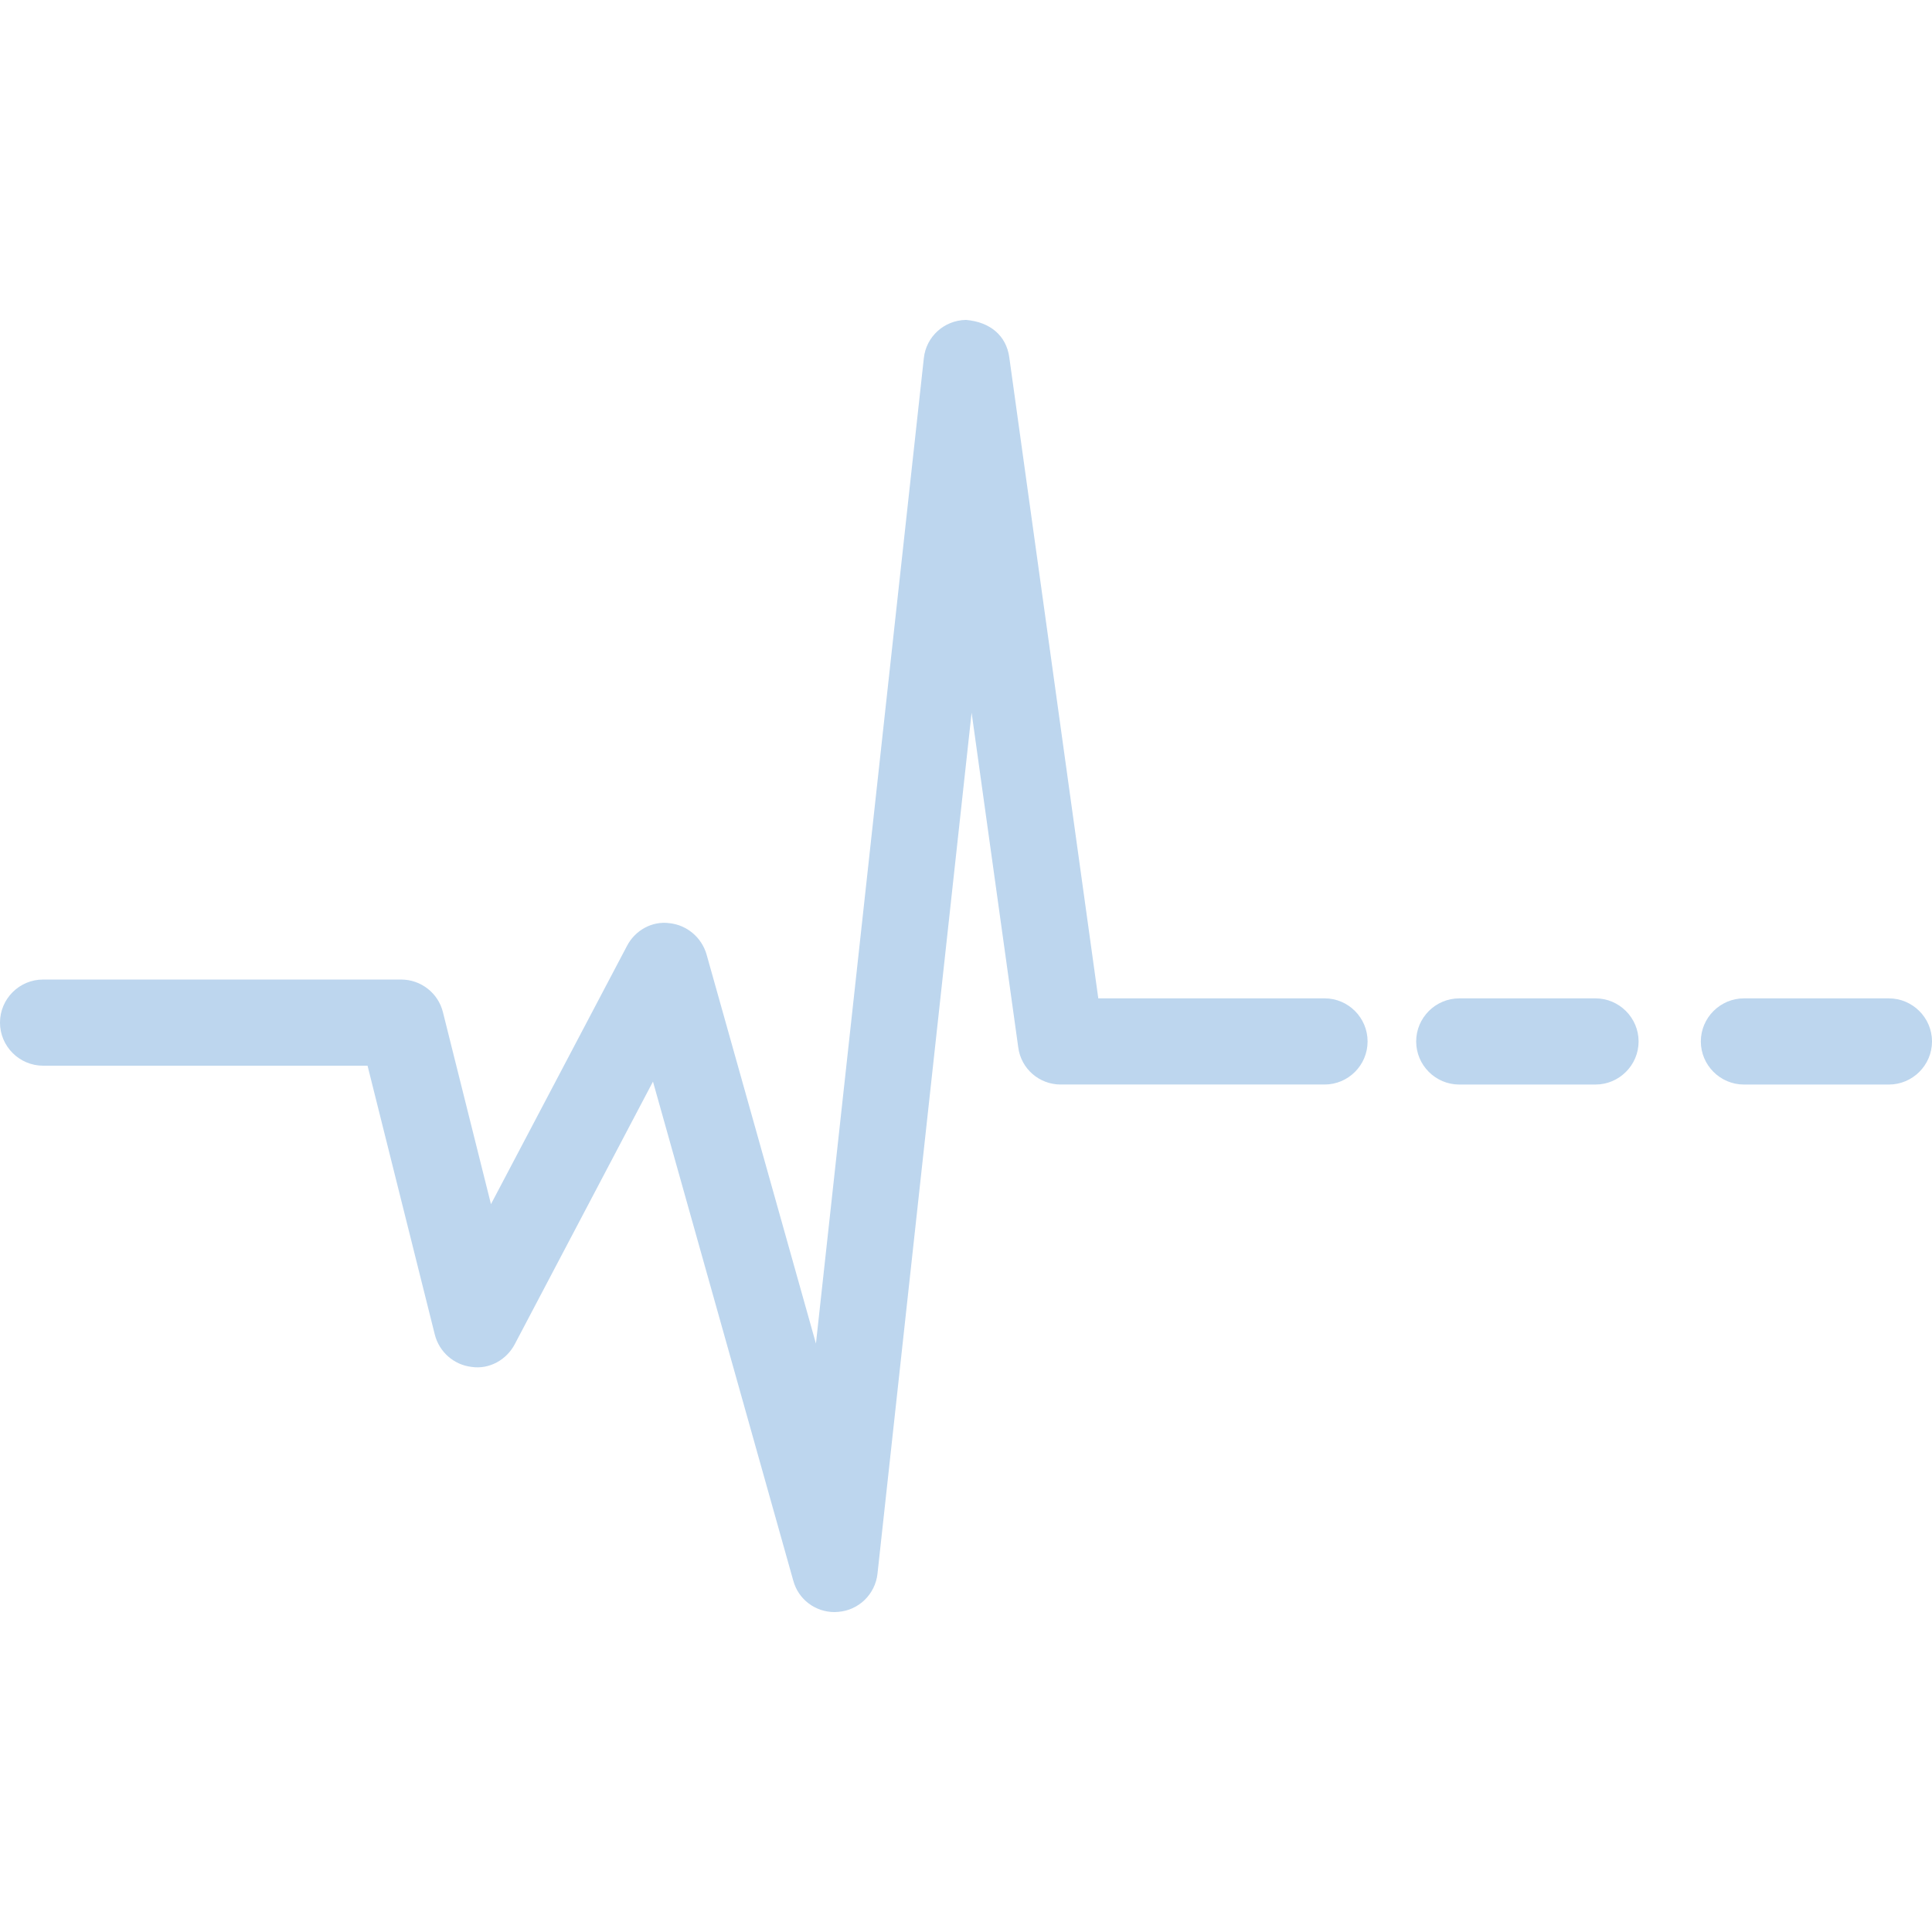
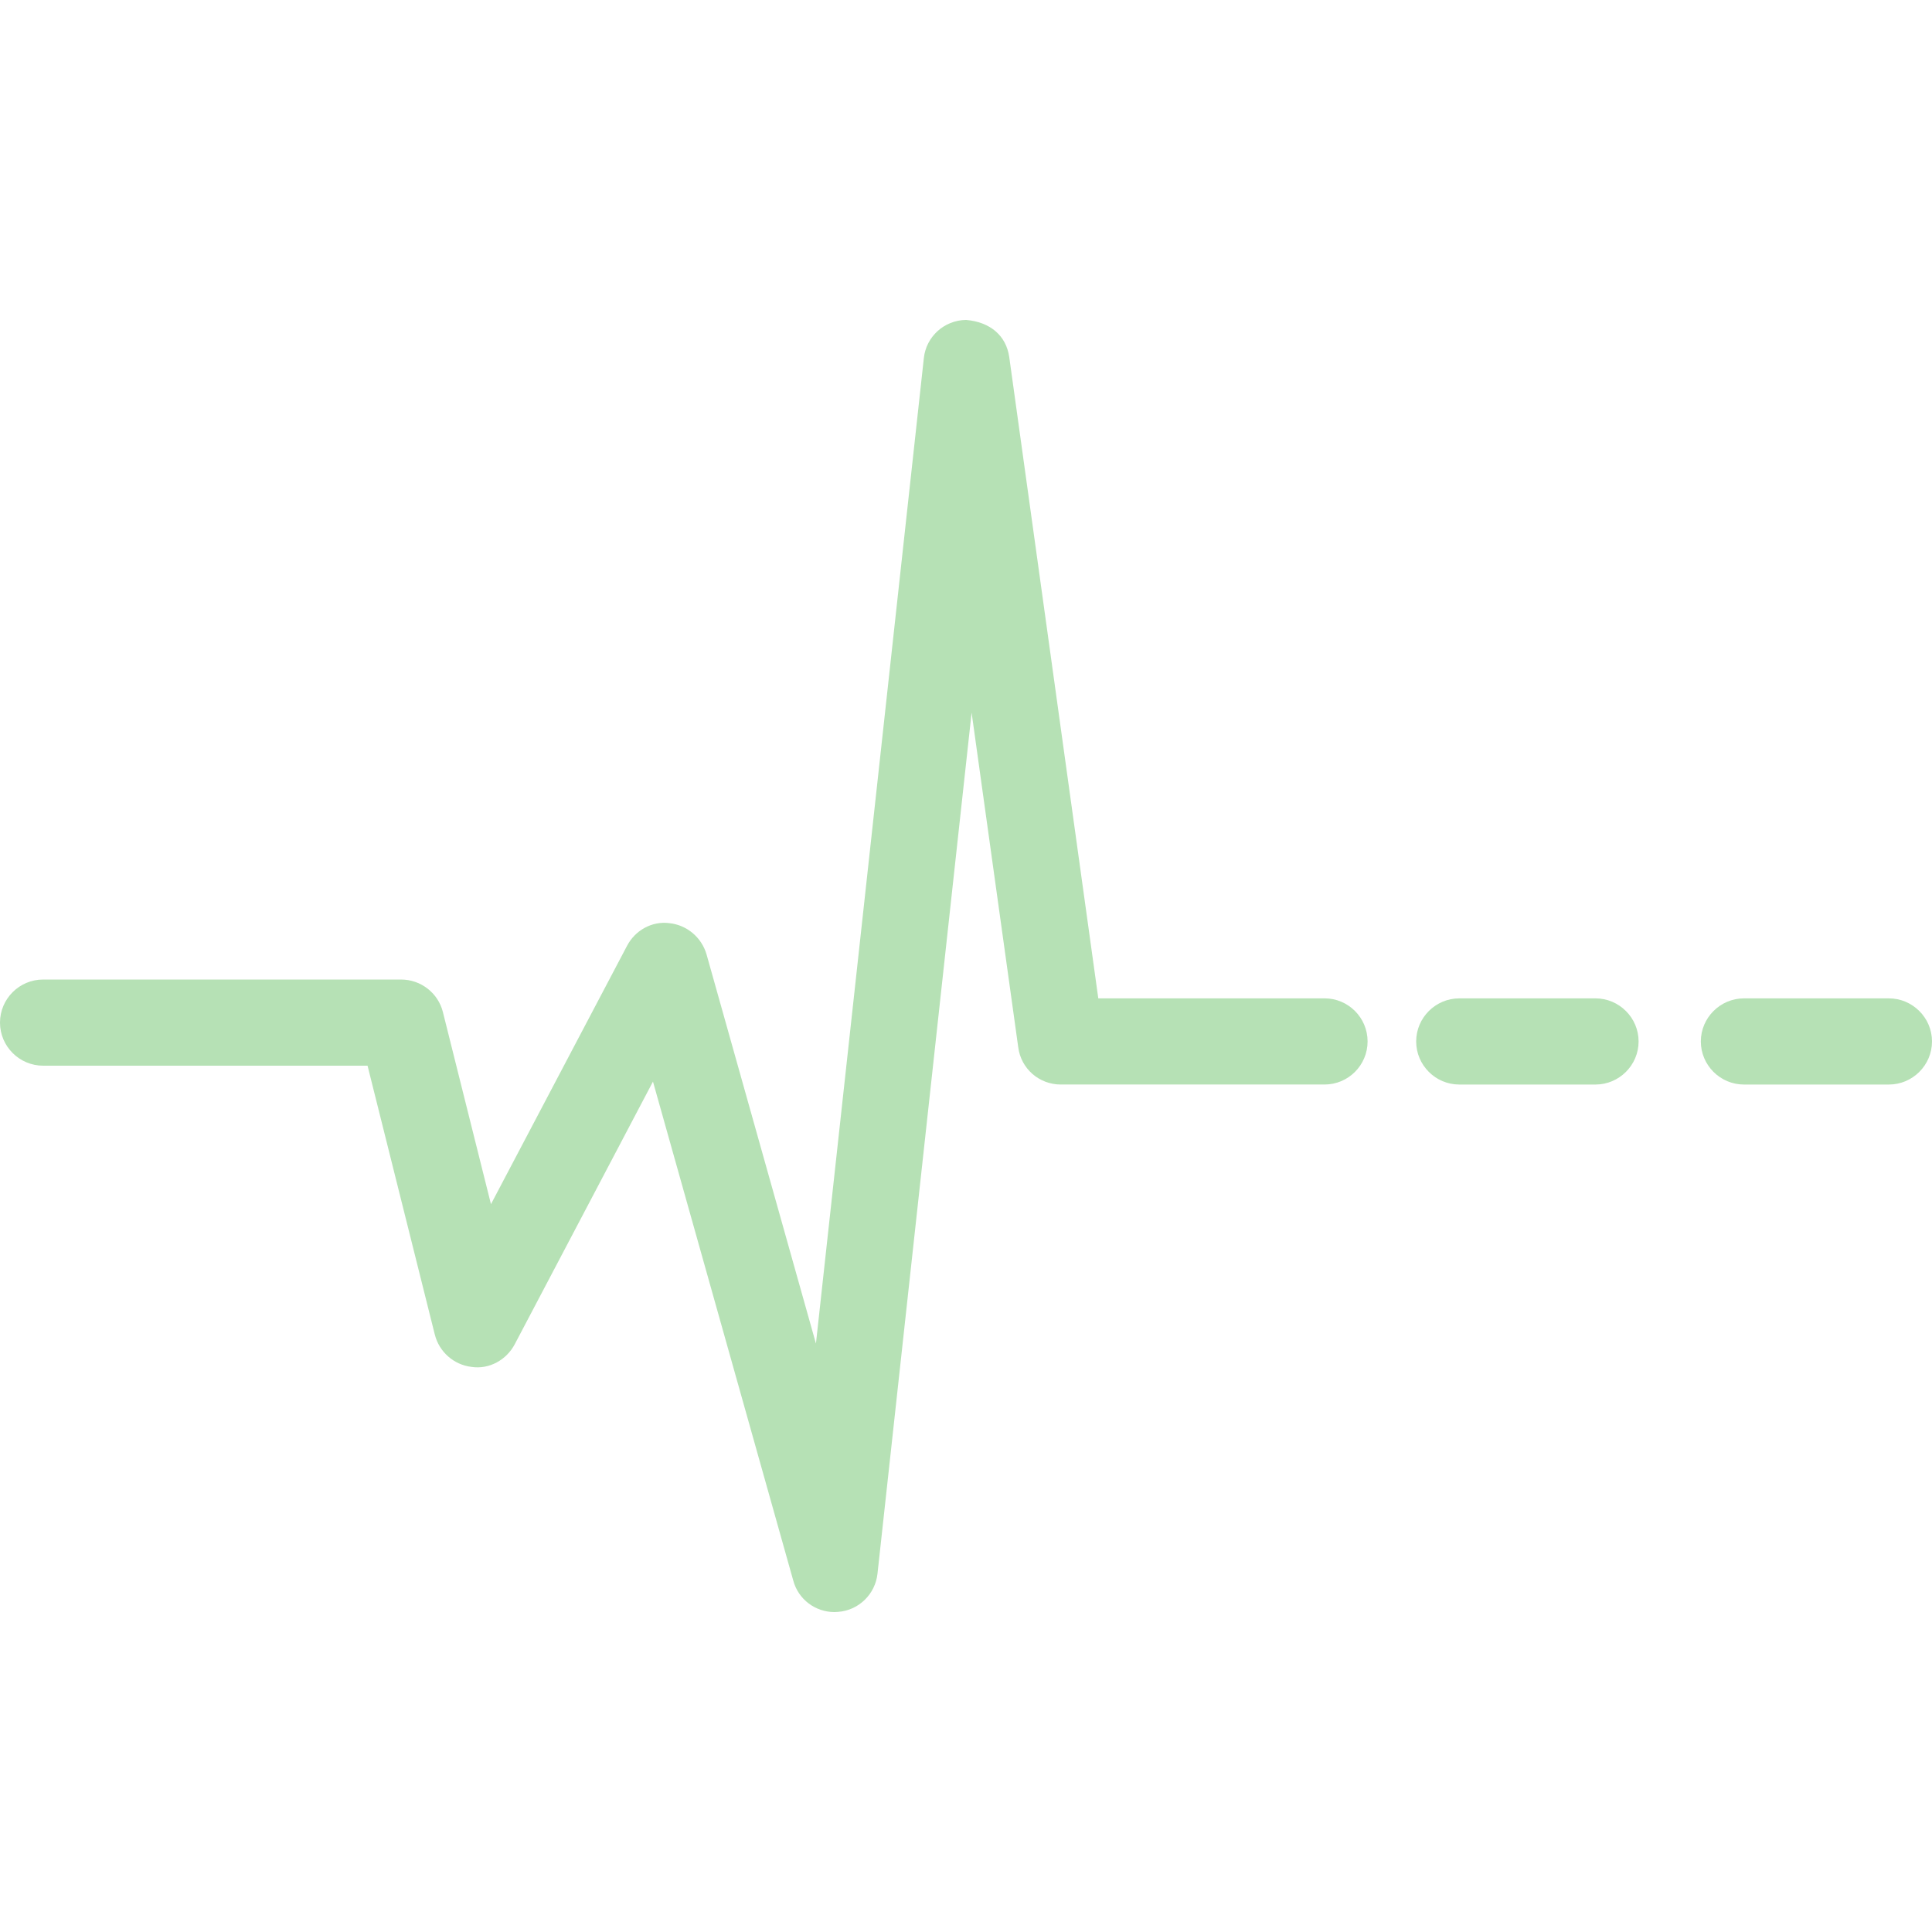
- <svg xmlns="http://www.w3.org/2000/svg" version="1.1" class="heartbeat-icon svg-icon" x="0px" y="0px" width="75px" height="75px" viewBox="0 0 125.656 125.655" style="opacity:0.3;fill:#2075C5;" xml:space="preserve">
+ <svg xmlns="http://www.w3.org/2000/svg" version="1.1" class="heartbeat-icon svg-icon" x="0px" y="0px" width="75px" height="75px" viewBox="0 0 125.656 125.655" style="opacity:0.8;fill:#A4D9A3;" xml:space="preserve">
  <path d="M88.947,67.734c0,1.544-1.252,2.802-2.801,2.802H68.989c-1.401,0-2.583-1.028-2.763-2.419l-3.033-21.769l-6.123,56.013   c-0.147,1.319-1.216,2.375-2.561,2.474c-0.079,0.005-0.145,0.013-0.229,0.013c-1.251,0-2.354-0.822-2.685-2.043l-9.126-32.46   l-8.988,17.078c-0.539,1.028-1.667,1.653-2.813,1.479c-1.159-0.139-2.101-0.976-2.388-2.101l-4.375-17.49H2.803   C1.262,69.312,0,68.052,0,66.51c0-1.549,1.262-2.802,2.803-2.802h23.285c1.284,0,2.412,0.875,2.72,2.123l3.124,12.487l8.843-16.789   c0.528-1.023,1.631-1.638,2.764-1.488c1.137,0.121,2.089,0.925,2.412,2.024l7.117,25.319l7.018-64.09   c0.149-1.401,1.321-2.465,2.743-2.487c1.576,0.134,2.617,1.026,2.813,2.426l5.79,41.699h14.719   C87.695,64.933,88.947,66.192,88.947,67.734z M103.771,64.933h-8.862c-1.54,0-2.802,1.26-2.802,2.802   c0,1.544,1.262,2.802,2.802,2.802h8.862c1.537,0,2.802-1.258,2.802-2.802C106.573,66.192,105.308,64.933,103.771,64.933z    M122.854,64.933h-9.431c-1.537,0-2.802,1.26-2.802,2.802c0,1.544,1.265,2.802,2.802,2.802h9.431c1.536,0,2.802-1.258,2.802-2.802   C125.656,66.192,124.39,64.933,122.854,64.933z" />
</svg>
